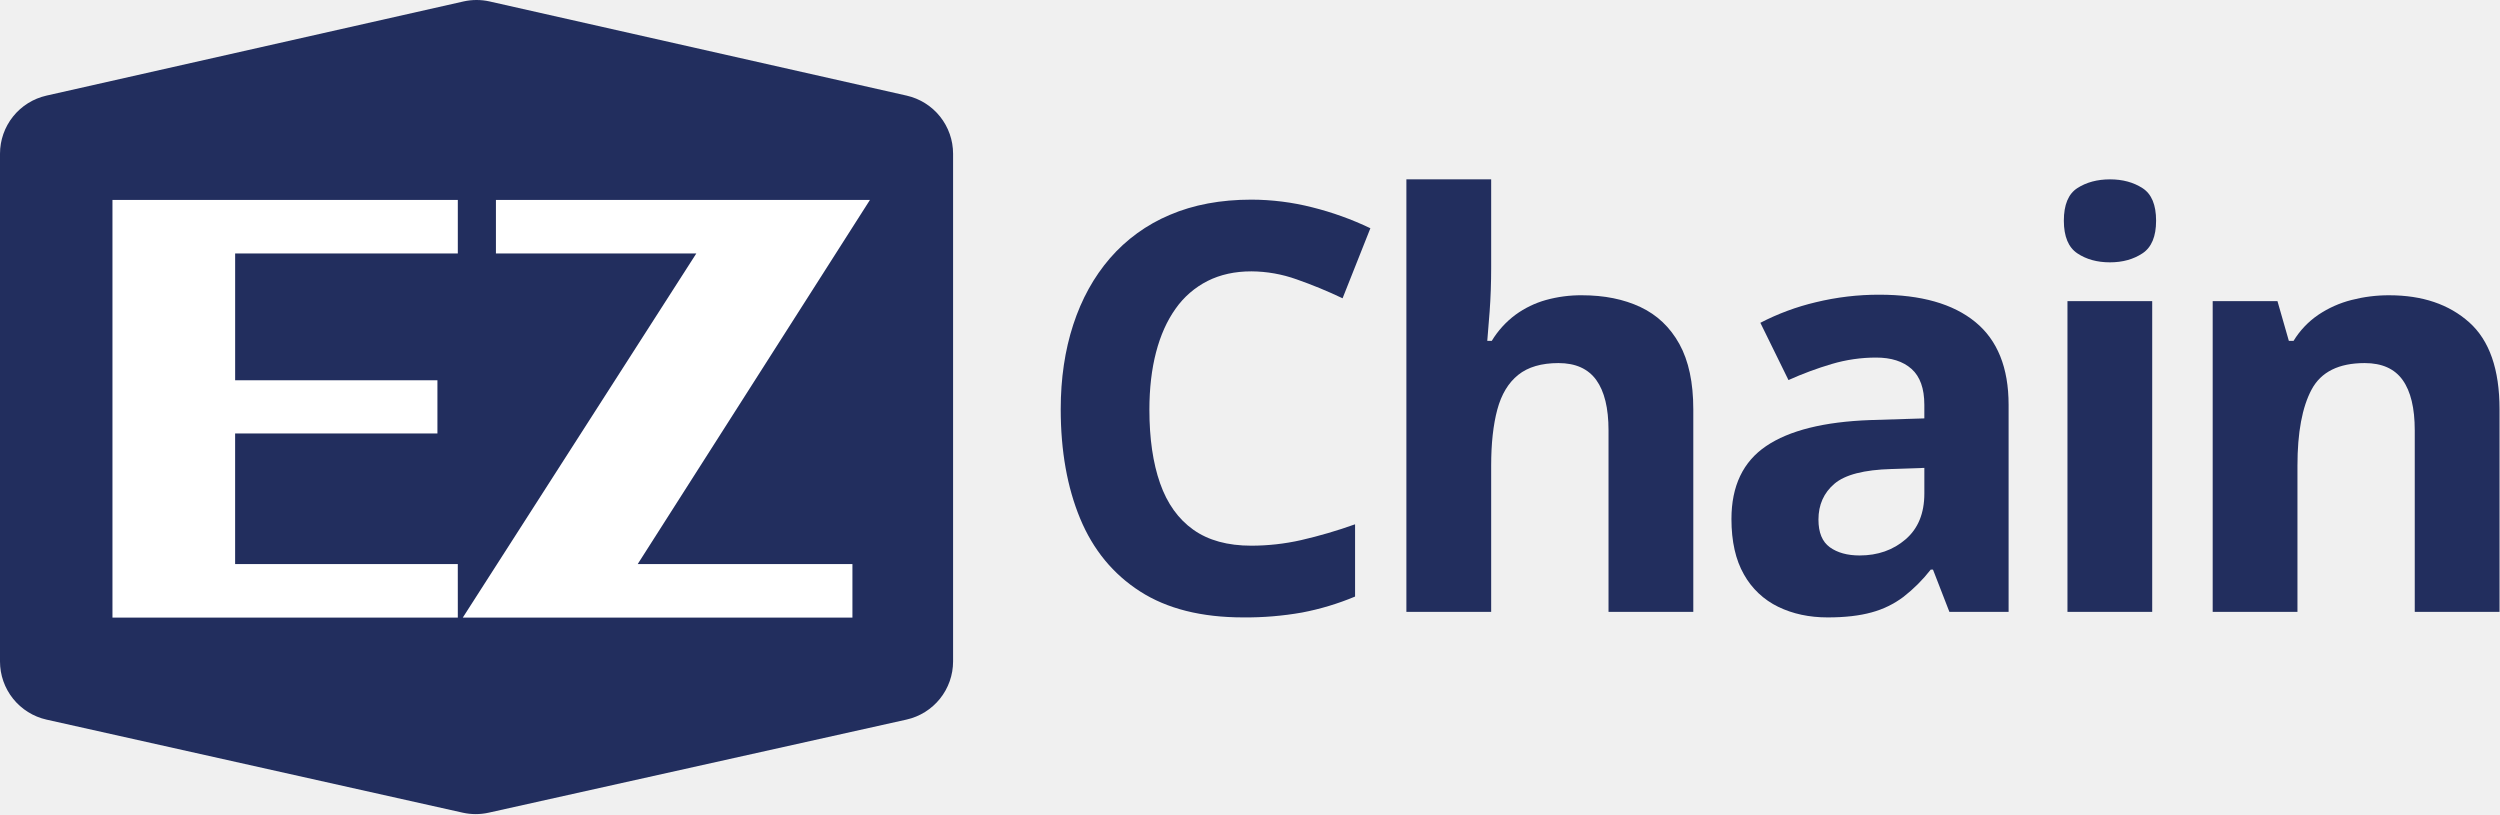
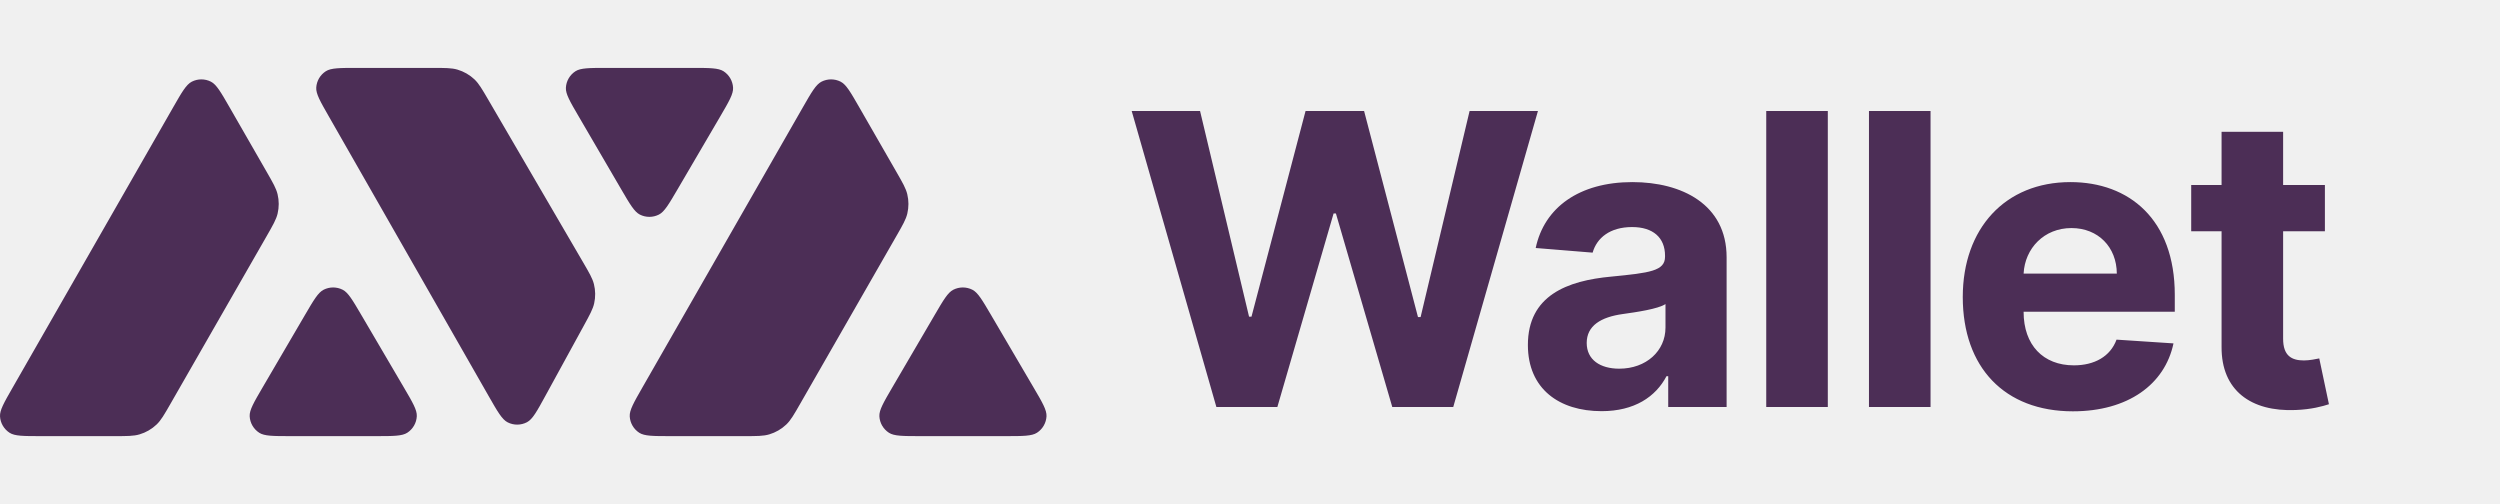
- <svg xmlns="http://www.w3.org/2000/svg" width="2223" height="724" viewBox="0 0 2223 724" fill="none">
-   <g clip-path="url(#clip0_881_8526)">
-     <path d="M1112.75 241.29C1098.08 241.29 1085.11 244.133 1073.82 249.82C1062.47 255.559 1052.71 264.005 1045.39 274.41C1037.73 285.123 1031.92 298.057 1027.97 313.21C1024.02 328.363 1022.04 345.42 1022.04 364.38C1022.04 389.92 1025.21 411.71 1031.55 429.75C1037.89 447.79 1047.74 461.547 1061.09 471.02C1074.42 480.5 1091.64 485.237 1112.74 485.23C1127.58 485.213 1142.38 483.556 1156.86 480.29C1173.15 476.548 1189.2 471.843 1204.93 466.2V530.46C1189.73 536.823 1173.91 541.585 1157.72 544.67C1140.51 547.706 1123.05 549.155 1105.57 549C1068.33 549 1037.72 541.297 1013.75 525.89C989.777 510.483 972.023 488.9 960.49 461.14C948.963 433.373 943.197 400.953 943.19 363.88C943.19 336.547 946.9 311.5 954.32 288.74C961.74 265.98 972.613 246.29 986.94 229.67C1001.45 212.904 1019.64 199.712 1040.08 191.12C1061.17 182.06 1085.39 177.527 1112.74 177.52C1130.95 177.555 1149.09 179.839 1166.74 184.32C1184.59 188.769 1201.95 195.011 1218.54 202.95L1193.82 265.24C1180.54 258.907 1166.93 253.296 1153.04 248.43C1140.11 243.792 1126.49 241.378 1112.75 241.29Z" fill="#222E5E" />
-     <path d="M1325.95 159.48V237.83C1325.95 251.51 1325.5 264.527 1324.59 276.88C1323.68 289.233 1322.98 297.967 1322.49 303.08H1326.49C1331.96 294.039 1339.14 286.149 1347.62 279.85C1355.79 273.907 1364.96 269.471 1374.69 266.75C1385.07 263.883 1395.8 262.47 1406.57 262.55C1426.51 262.55 1443.89 266.05 1458.72 273.05C1473.55 280.05 1485.08 291.007 1493.32 305.92C1501.56 320.84 1505.68 340.173 1505.68 363.92V544.06H1430.3V382.67C1430.3 362.89 1426.67 347.977 1419.42 337.93C1412.17 327.883 1400.96 322.857 1385.81 322.85C1370.65 322.85 1358.7 326.353 1349.97 333.36C1341.24 340.367 1335.04 350.663 1331.39 364.25C1327.76 377.85 1325.94 394.45 1325.95 414.05V544.05H1250.56V159.48H1325.95Z" fill="#222E5E" />
-     <path d="M1671.13 262.05C1708.2 262.05 1736.62 270.123 1756.39 286.27C1776.16 302.417 1786.05 326.977 1786.05 359.95V544.06H1733.39L1718.81 506.49H1716.81C1709.76 515.525 1701.63 523.66 1692.59 530.71C1684.09 537.099 1674.44 541.797 1664.17 544.55C1653.45 547.523 1640.43 549.007 1625.11 549C1608.8 549 1594.18 545.87 1581.25 539.61C1568.35 533.388 1557.69 523.333 1550.72 510.82C1543.31 497.88 1539.61 481.443 1539.6 461.51C1539.6 432.177 1549.9 410.55 1570.49 396.63C1591.08 382.71 1621.98 375.007 1663.18 373.52L1711.12 372.04V359.95C1711.12 345.45 1707.33 334.82 1699.76 328.06C1692.19 321.3 1681.65 317.93 1668.16 317.95C1654.85 317.945 1641.62 319.862 1628.86 323.64C1615.7 327.53 1602.82 332.311 1590.31 337.95L1565.31 287.03C1580.93 278.93 1597.49 272.791 1614.62 268.75C1633.12 264.255 1652.09 262.006 1671.13 262.05ZM1711.13 416.05L1681.97 417.05C1657.58 417.717 1640.65 422.083 1631.18 430.15C1621.71 438.217 1616.97 448.843 1616.97 462.03C1616.97 473.57 1620.35 481.767 1627.1 486.62C1633.85 491.473 1642.67 493.907 1653.55 493.92C1669.69 493.92 1683.32 489.14 1694.45 479.58C1705.58 470.02 1711.14 456.427 1711.13 438.8V416.05Z" fill="#222E5E" />
-     <path d="M1876.17 159.48C1887.37 159.48 1897.01 162.077 1905.09 167.27C1913.17 172.463 1917.21 182.13 1917.2 196.27C1917.2 210.27 1913.16 219.937 1905.09 225.27C1897.02 230.603 1887.38 233.27 1876.17 233.27C1864.8 233.27 1855.14 230.603 1847.17 225.27C1839.2 219.937 1835.2 210.27 1835.17 196.27C1835.17 182.097 1839.17 172.43 1847.17 167.27C1855.17 162.11 1864.84 159.513 1876.17 159.48ZM1913.74 267.74V544.06H1838.39V267.74H1913.74Z" fill="#222E5E" />
-     <path d="M2124.46 262.55C2153.95 262.55 2177.67 270.58 2195.64 286.64C2213.61 302.7 2222.59 328.447 2222.58 363.88V544.06H2147.2V382.67C2147.2 362.89 2143.62 347.977 2136.45 337.93C2129.28 327.883 2118.04 322.857 2102.71 322.85C2079.64 322.85 2063.9 330.677 2055.5 346.33C2047.1 361.983 2042.9 384.557 2042.9 414.05V544.05H1967.52V267.74H2025.11L2035.24 303.08H2039.44C2045.07 293.843 2052.61 285.921 2061.56 279.85C2070.54 273.837 2080.49 269.406 2090.97 266.75C2101.91 263.931 2113.16 262.52 2124.46 262.55Z" fill="#222E5E" />
-     <path d="M412.09 1.3L41.3 85.02C29.579 87.673 19.107 94.231 11.603 103.617C4.099 113.004 0.007 124.662 0 136.68V588.2C0.005 600.235 4.106 611.91 11.629 621.305C19.151 630.699 29.647 637.254 41.39 639.89L411.46 722.63C419.06 724.326 426.94 724.326 434.54 722.63L806.04 639.86C817.794 637.233 828.302 630.681 835.835 621.284C843.367 611.887 847.475 600.204 847.48 588.16V136.68C847.473 124.664 843.383 113.007 835.881 103.62C828.379 94.234 817.909 87.675 806.19 85.02L435.39 1.3C427.72 -0.435 419.76 -0.435 412.09 1.3Z" fill="#222E5E" />
-     <path d="M407.09 549.17H100V177.77H407.09V225.37H209.09V338.12H388.96V385.43H209.07V501.58H407.07L407.09 549.17Z" fill="white" />
-     <path d="M773.56 177.77L567.04 501.58H757.98V549.17H411.51L619.17 225.37H440.98V177.77H773.56Z" fill="white" />
-   </g>
-   <defs>
-     <clipPath id="clip0_881_8526">
-       <rect width="2222.58" height="723.91" fill="white" />
-     </clipPath>
-   </defs>
+ <svg xmlns="http://www.w3.org/2000/svg" width="129" height="26" viewBox="0 0 129 26" fill="none">
+   <path d="M5.891 22.504H2.108C1.211 22.504 0.762 22.504 0.494 22.331C0.204 22.143 0.02 21.829 0.001 21.486C-0.017 21.168 0.205 20.78 0.65 20.004L8.933 5.542C9.383 4.755 9.609 4.362 9.896 4.215C10.205 4.057 10.573 4.057 10.883 4.214C11.17 4.36 11.396 4.754 11.848 5.54L13.758 8.864C14.087 9.436 14.251 9.722 14.323 10.024C14.402 10.352 14.402 10.694 14.324 11.023C14.252 11.325 14.088 11.611 13.76 12.183L8.807 20.818C8.474 21.399 8.307 21.689 8.079 21.906C7.831 22.142 7.53 22.317 7.2 22.414C6.898 22.504 6.562 22.504 5.891 22.504Z" fill="#4C2E56" />
+   <path d="M19.387 22.504H15.001C14.096 22.504 13.643 22.504 13.374 22.329C13.083 22.14 12.9 21.824 12.883 21.479C12.867 21.159 13.095 20.77 13.55 19.991L15.74 16.247C16.19 15.478 16.415 15.094 16.699 14.95C17.007 14.794 17.371 14.794 17.679 14.949C17.964 15.092 18.189 15.477 18.64 16.245L20.837 19.989C21.294 20.768 21.523 21.158 21.507 21.477C21.49 21.823 21.308 22.14 21.016 22.329C20.747 22.504 20.294 22.504 19.387 22.504Z" fill="#4C2E56" />
+   <path d="M38.384 22.504H34.601C33.704 22.504 33.255 22.504 32.986 22.331C32.696 22.143 32.513 21.829 32.494 21.486C32.476 21.168 32.698 20.78 33.142 20.004L41.425 5.542C41.876 4.755 42.101 4.362 42.388 4.215C42.698 4.057 43.066 4.057 43.376 4.214C43.663 4.36 43.889 4.754 44.34 5.54L46.251 8.864C46.58 9.436 46.744 9.722 46.816 10.024C46.895 10.352 46.895 10.694 46.817 11.023C46.745 11.325 46.581 11.611 46.252 12.183L41.299 20.818C40.966 21.399 40.8 21.689 40.572 21.906C40.323 22.142 40.022 22.317 39.693 22.414C39.391 22.504 39.055 22.504 38.384 22.504Z" fill="#4C2E56" />
+   <path d="M51.88 22.504H47.494C46.589 22.504 46.136 22.504 45.867 22.329C45.576 22.14 45.393 21.824 45.376 21.479C45.36 21.159 45.588 20.77 46.043 19.991L48.233 16.247C48.682 15.478 48.907 15.094 49.192 14.95C49.5 14.794 49.864 14.794 50.172 14.949C50.456 15.092 50.682 15.477 51.133 16.245L53.329 19.989C53.787 20.768 54.015 21.158 54 21.477C53.983 21.823 53.8 22.14 53.509 22.329C53.239 22.504 52.786 22.504 51.88 22.504Z" fill="#4C2E56" />
+   <path d="M22.305 3.504H18.424C17.527 3.504 17.079 3.504 16.811 3.677C16.521 3.864 16.338 4.177 16.318 4.521C16.3 4.839 16.521 5.227 16.965 6.002L25.216 20.44C25.676 21.245 25.907 21.648 26.197 21.794C26.511 21.953 26.883 21.949 27.194 21.785C27.482 21.633 27.704 21.227 28.149 20.413L30.126 16.802C30.438 16.232 30.594 15.947 30.66 15.649C30.732 15.323 30.728 14.986 30.647 14.662C30.572 14.365 30.409 14.085 30.081 13.523L25.208 5.168C24.874 4.594 24.706 4.308 24.479 4.093C24.231 3.86 23.931 3.688 23.604 3.592C23.304 3.504 22.971 3.504 22.305 3.504Z" fill="#4C2E56" />
+   <path d="M35.709 3.504H31.316C30.412 3.504 29.96 3.504 29.691 3.678C29.4 3.867 29.217 4.183 29.2 4.528C29.183 4.847 29.41 5.237 29.865 6.015L32.057 9.772C32.507 10.543 32.732 10.928 33.017 11.073C33.325 11.229 33.689 11.229 33.998 11.073C34.283 10.93 34.508 10.544 34.959 9.774L37.159 6.017C37.615 5.238 37.843 4.849 37.827 4.529C37.81 4.183 37.628 3.867 37.337 3.678C37.067 3.504 36.614 3.504 35.709 3.504Z" fill="#4C2E56" />
+   <path d="M62.765 21H65.912L68.813 11.015H68.933L71.841 21H74.988L79.358 5.727H75.831L73.303 16.361H73.168L70.387 5.727H67.367L64.577 16.339H64.451L61.923 5.727H58.395L62.765 21ZM82.642 21.216C84.335 21.216 85.431 20.478 85.991 19.412H86.08V21H89.093V13.274C89.093 10.545 86.781 9.396 84.231 9.396C81.487 9.396 79.682 10.709 79.242 12.797L82.18 13.036C82.396 12.275 83.075 11.716 84.216 11.716C85.297 11.716 85.916 12.26 85.916 13.2V13.244C85.916 13.983 85.133 14.079 83.142 14.273C80.875 14.482 78.839 15.243 78.839 17.801C78.839 20.068 80.457 21.216 82.642 21.216ZM83.552 19.024C82.575 19.024 81.874 18.569 81.874 17.696C81.874 16.802 82.613 16.361 83.731 16.205C84.425 16.108 85.558 15.944 85.939 15.69V16.906C85.939 18.107 84.947 19.024 83.552 19.024ZM94.315 5.727H91.138V21H94.315V5.727ZM99.616 5.727H96.439V21H99.616V5.727ZM106.961 21.224C109.795 21.224 111.704 19.844 112.152 17.719L109.213 17.525C108.893 18.397 108.072 18.852 107.013 18.852C105.425 18.852 104.418 17.801 104.418 16.093V16.086H112.219V15.213C112.219 11.32 109.862 9.396 106.834 9.396C103.464 9.396 101.279 11.79 101.279 15.325C101.279 18.957 103.434 21.224 106.961 21.224ZM104.418 14.117C104.485 12.812 105.477 11.768 106.887 11.768C108.266 11.768 109.221 12.752 109.228 14.117H104.418ZM119.965 9.545H117.809V6.801H114.633V9.545H113.066V11.932H114.633V17.898C114.618 20.142 116.146 21.254 118.451 21.157C119.271 21.127 119.853 20.963 120.173 20.858L119.674 18.494C119.517 18.524 119.182 18.599 118.883 18.599C118.249 18.599 117.809 18.36 117.809 17.48V11.932H119.965V9.545Z" fill="#4C2E56" />
</svg>
